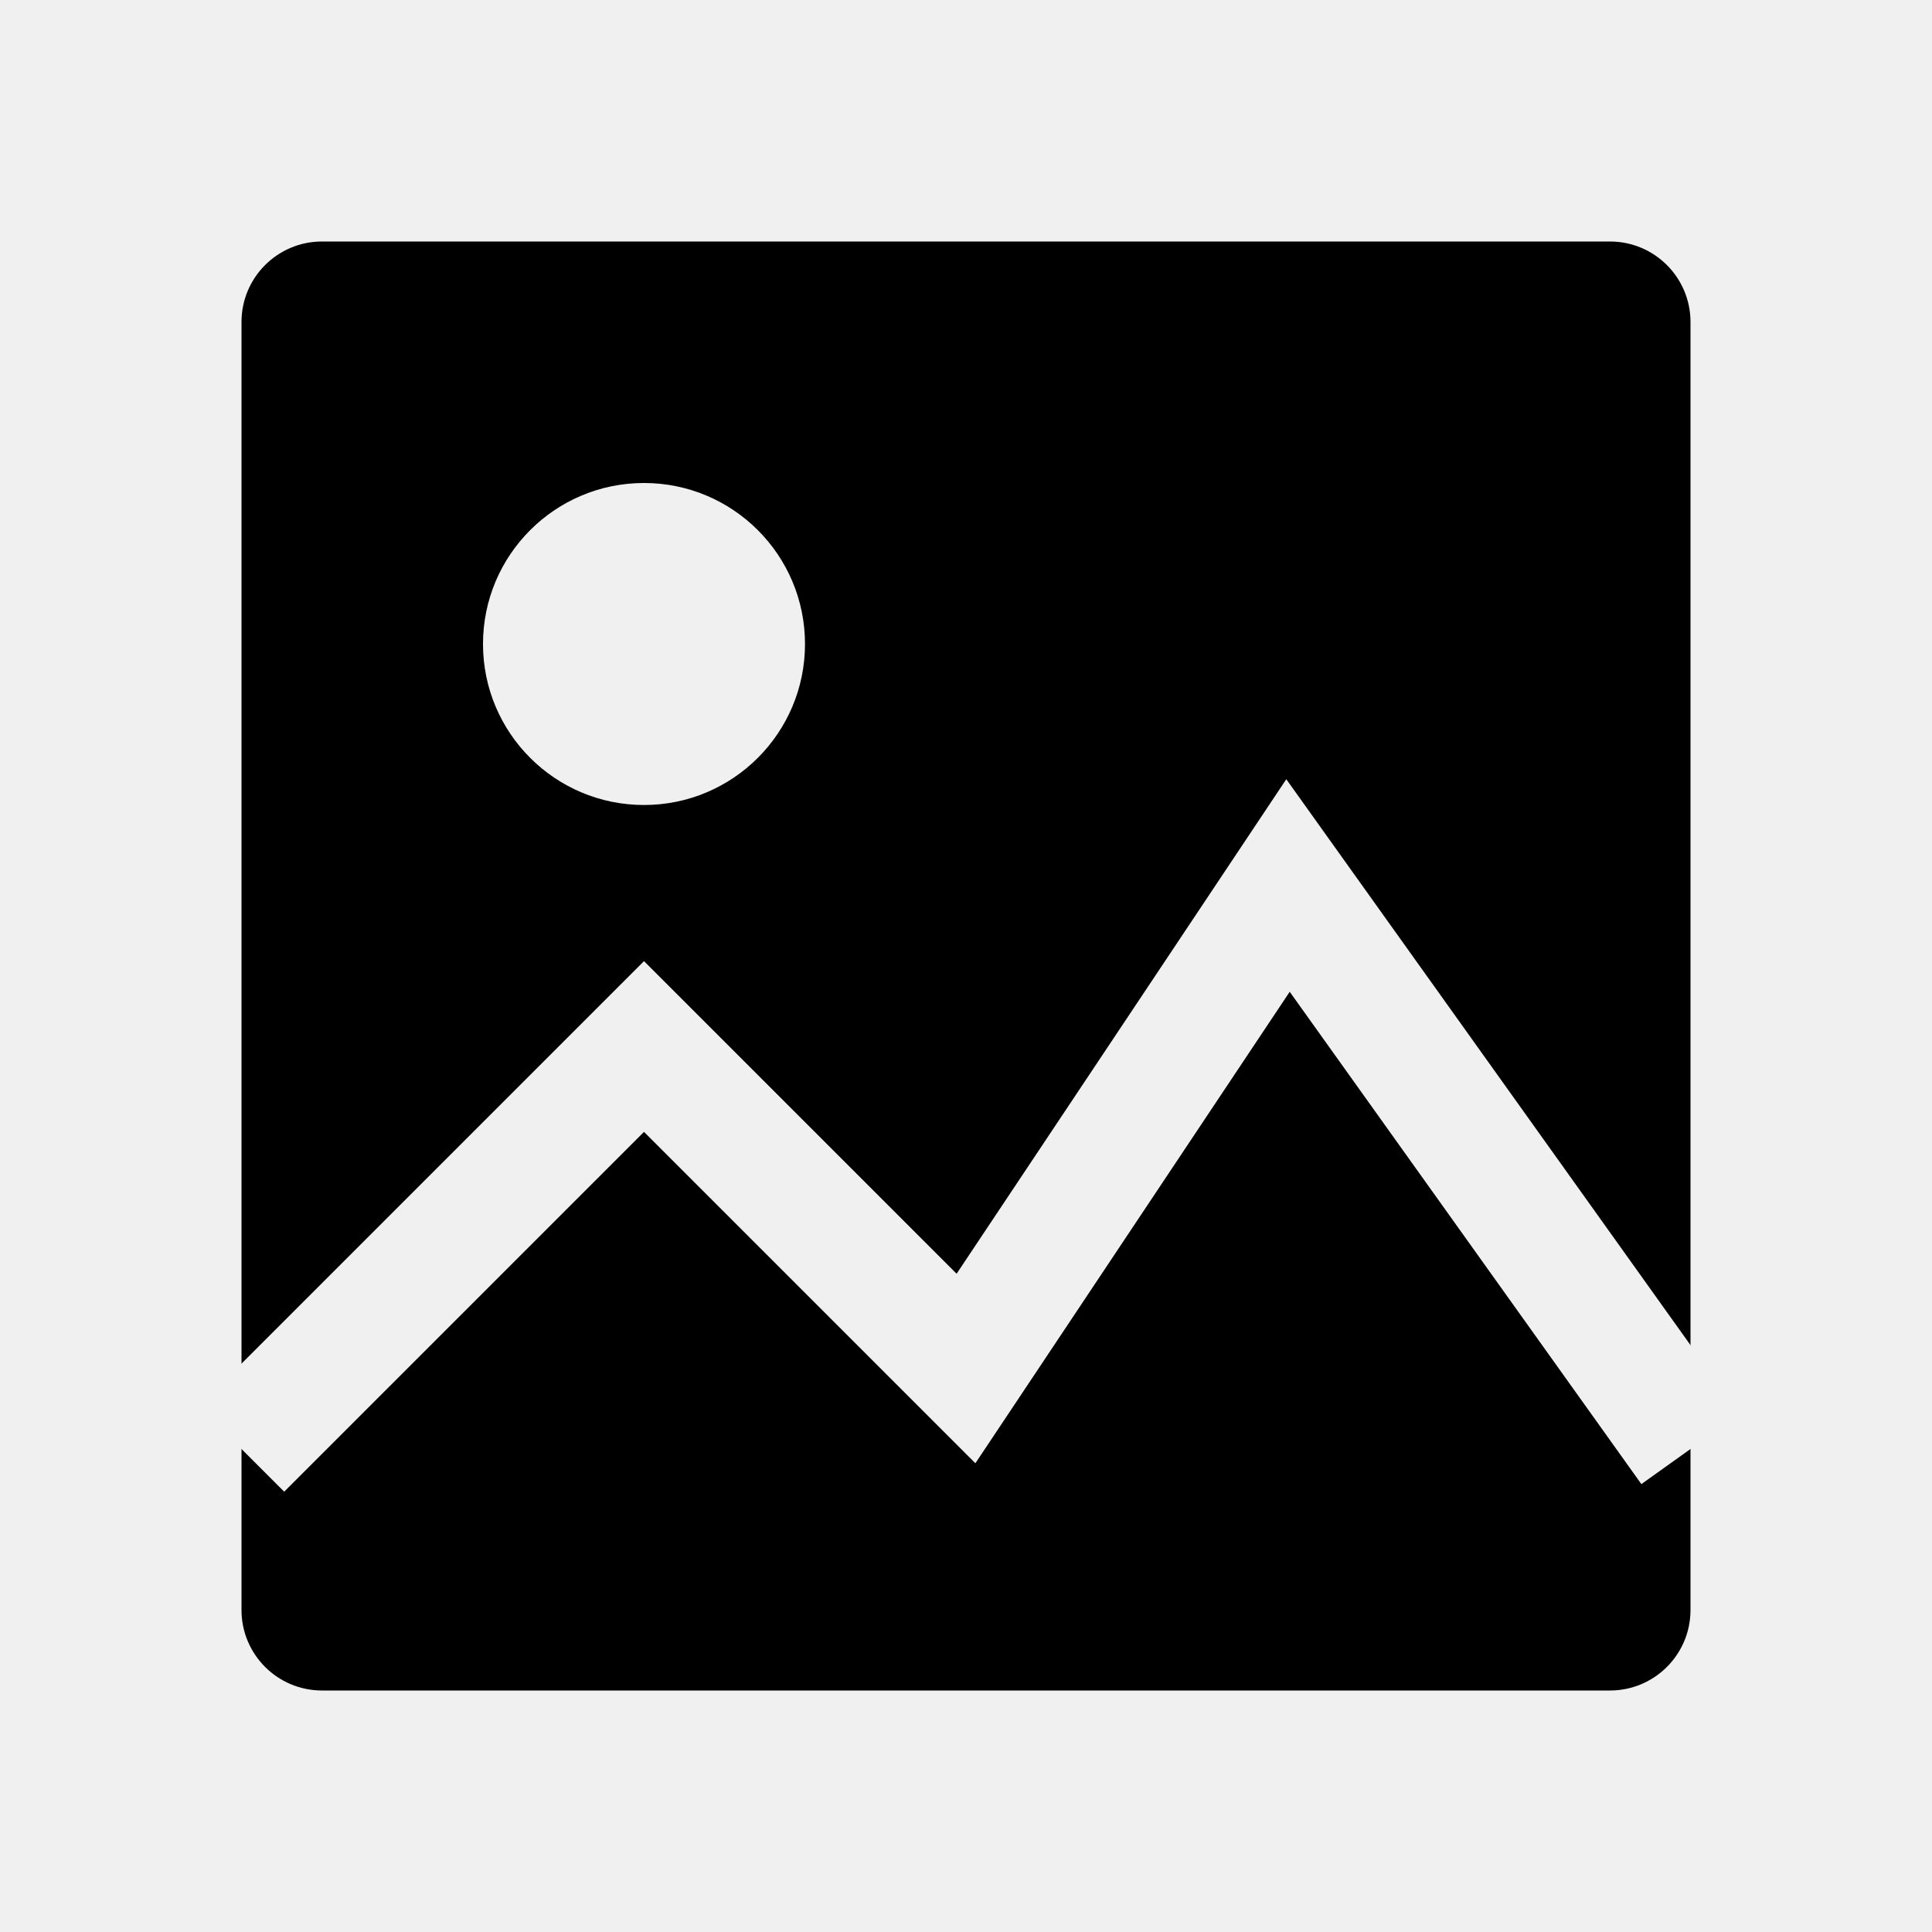
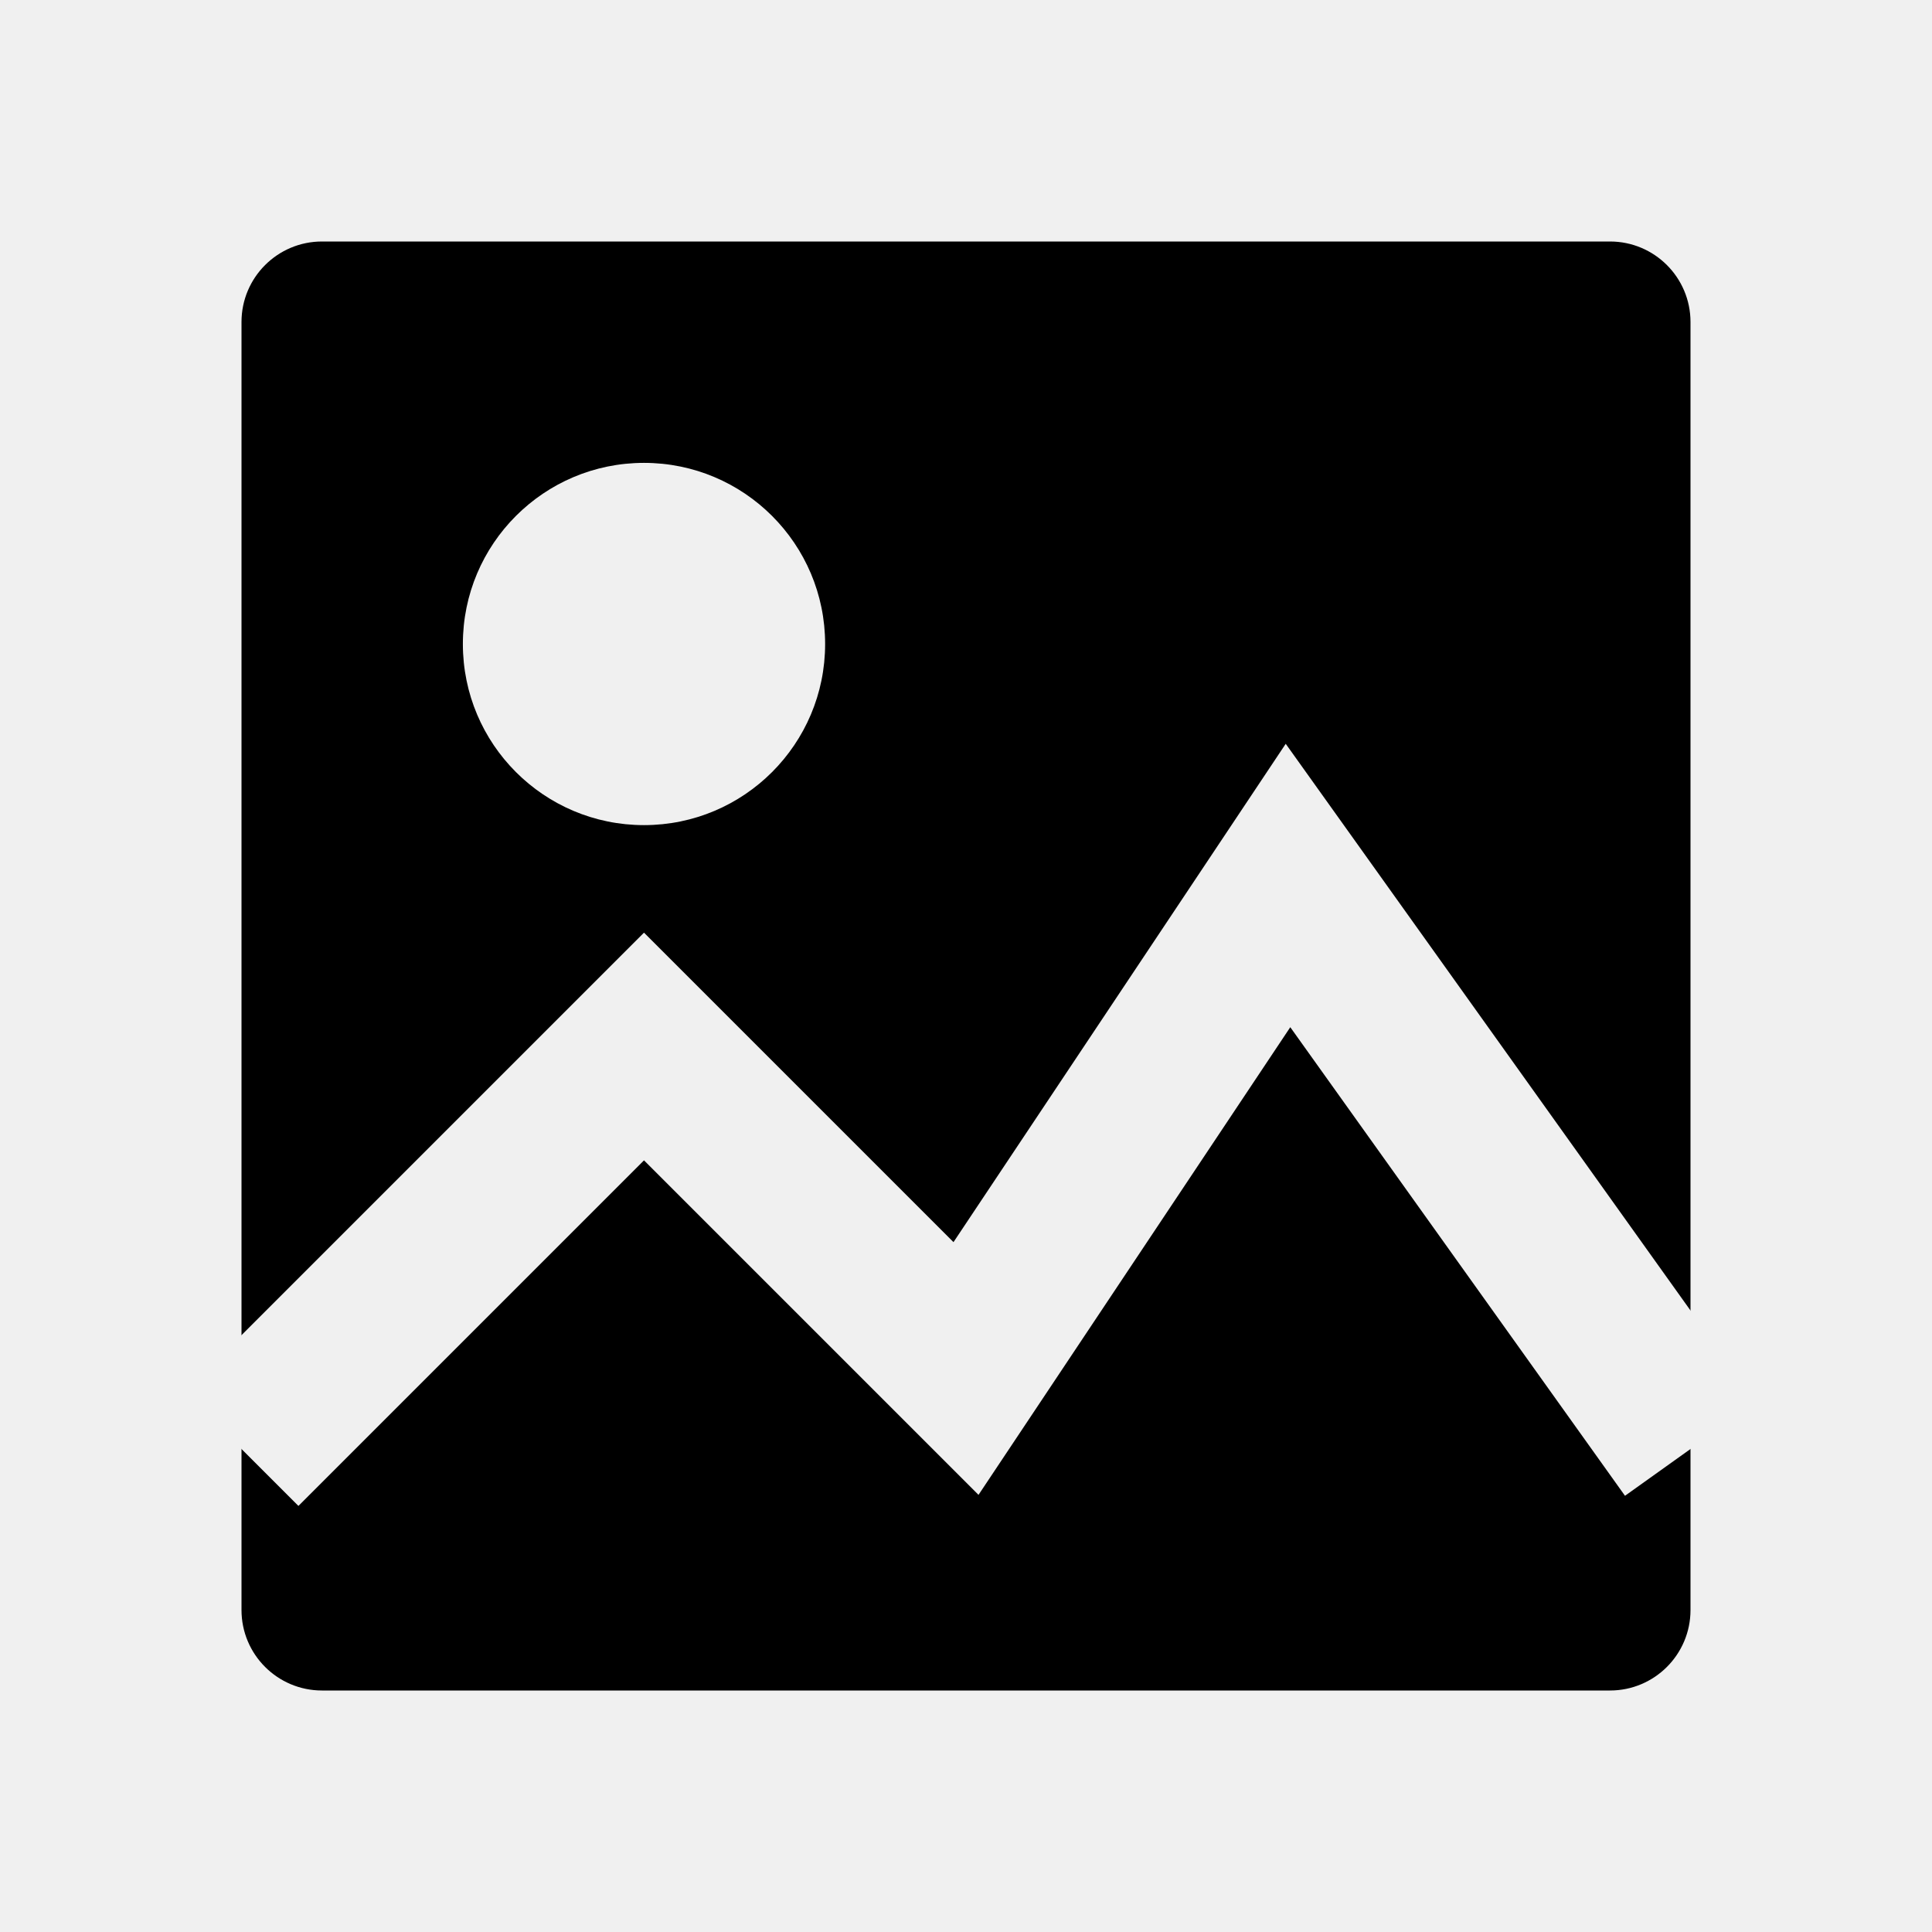
<svg xmlns="http://www.w3.org/2000/svg" viewBox="0 0 24 24" fill="currentColor">
  <mask id="nova-icon-image-fill-mask" maskUnits="userSpaceOnUse" x="0" y="0" width="24" height="24">
    <rect x="3" y="3" width="18" height="18" rx="1" fill="white" />
-     <circle cx="8" cy="8" r="2" fill="black" />
-     <path d="m3 18 5-5 4 4 4-6 5 7" fill="none" stroke="black" stroke-width="1.5" stroke-linecap="butt" stroke-linejoin="miter" />
+     <circle cx="8" cy="8" r="2.25" fill="black" />
+     <path d="m3 18 5-5 4 4 4-6 5 7" fill="none" stroke="black" stroke-width="2" stroke-linecap="butt" stroke-linejoin="miter" />
  </mask>
  <rect width="24" height="24" mask="url(#nova-icon-image-fill-mask)" />
</svg>
